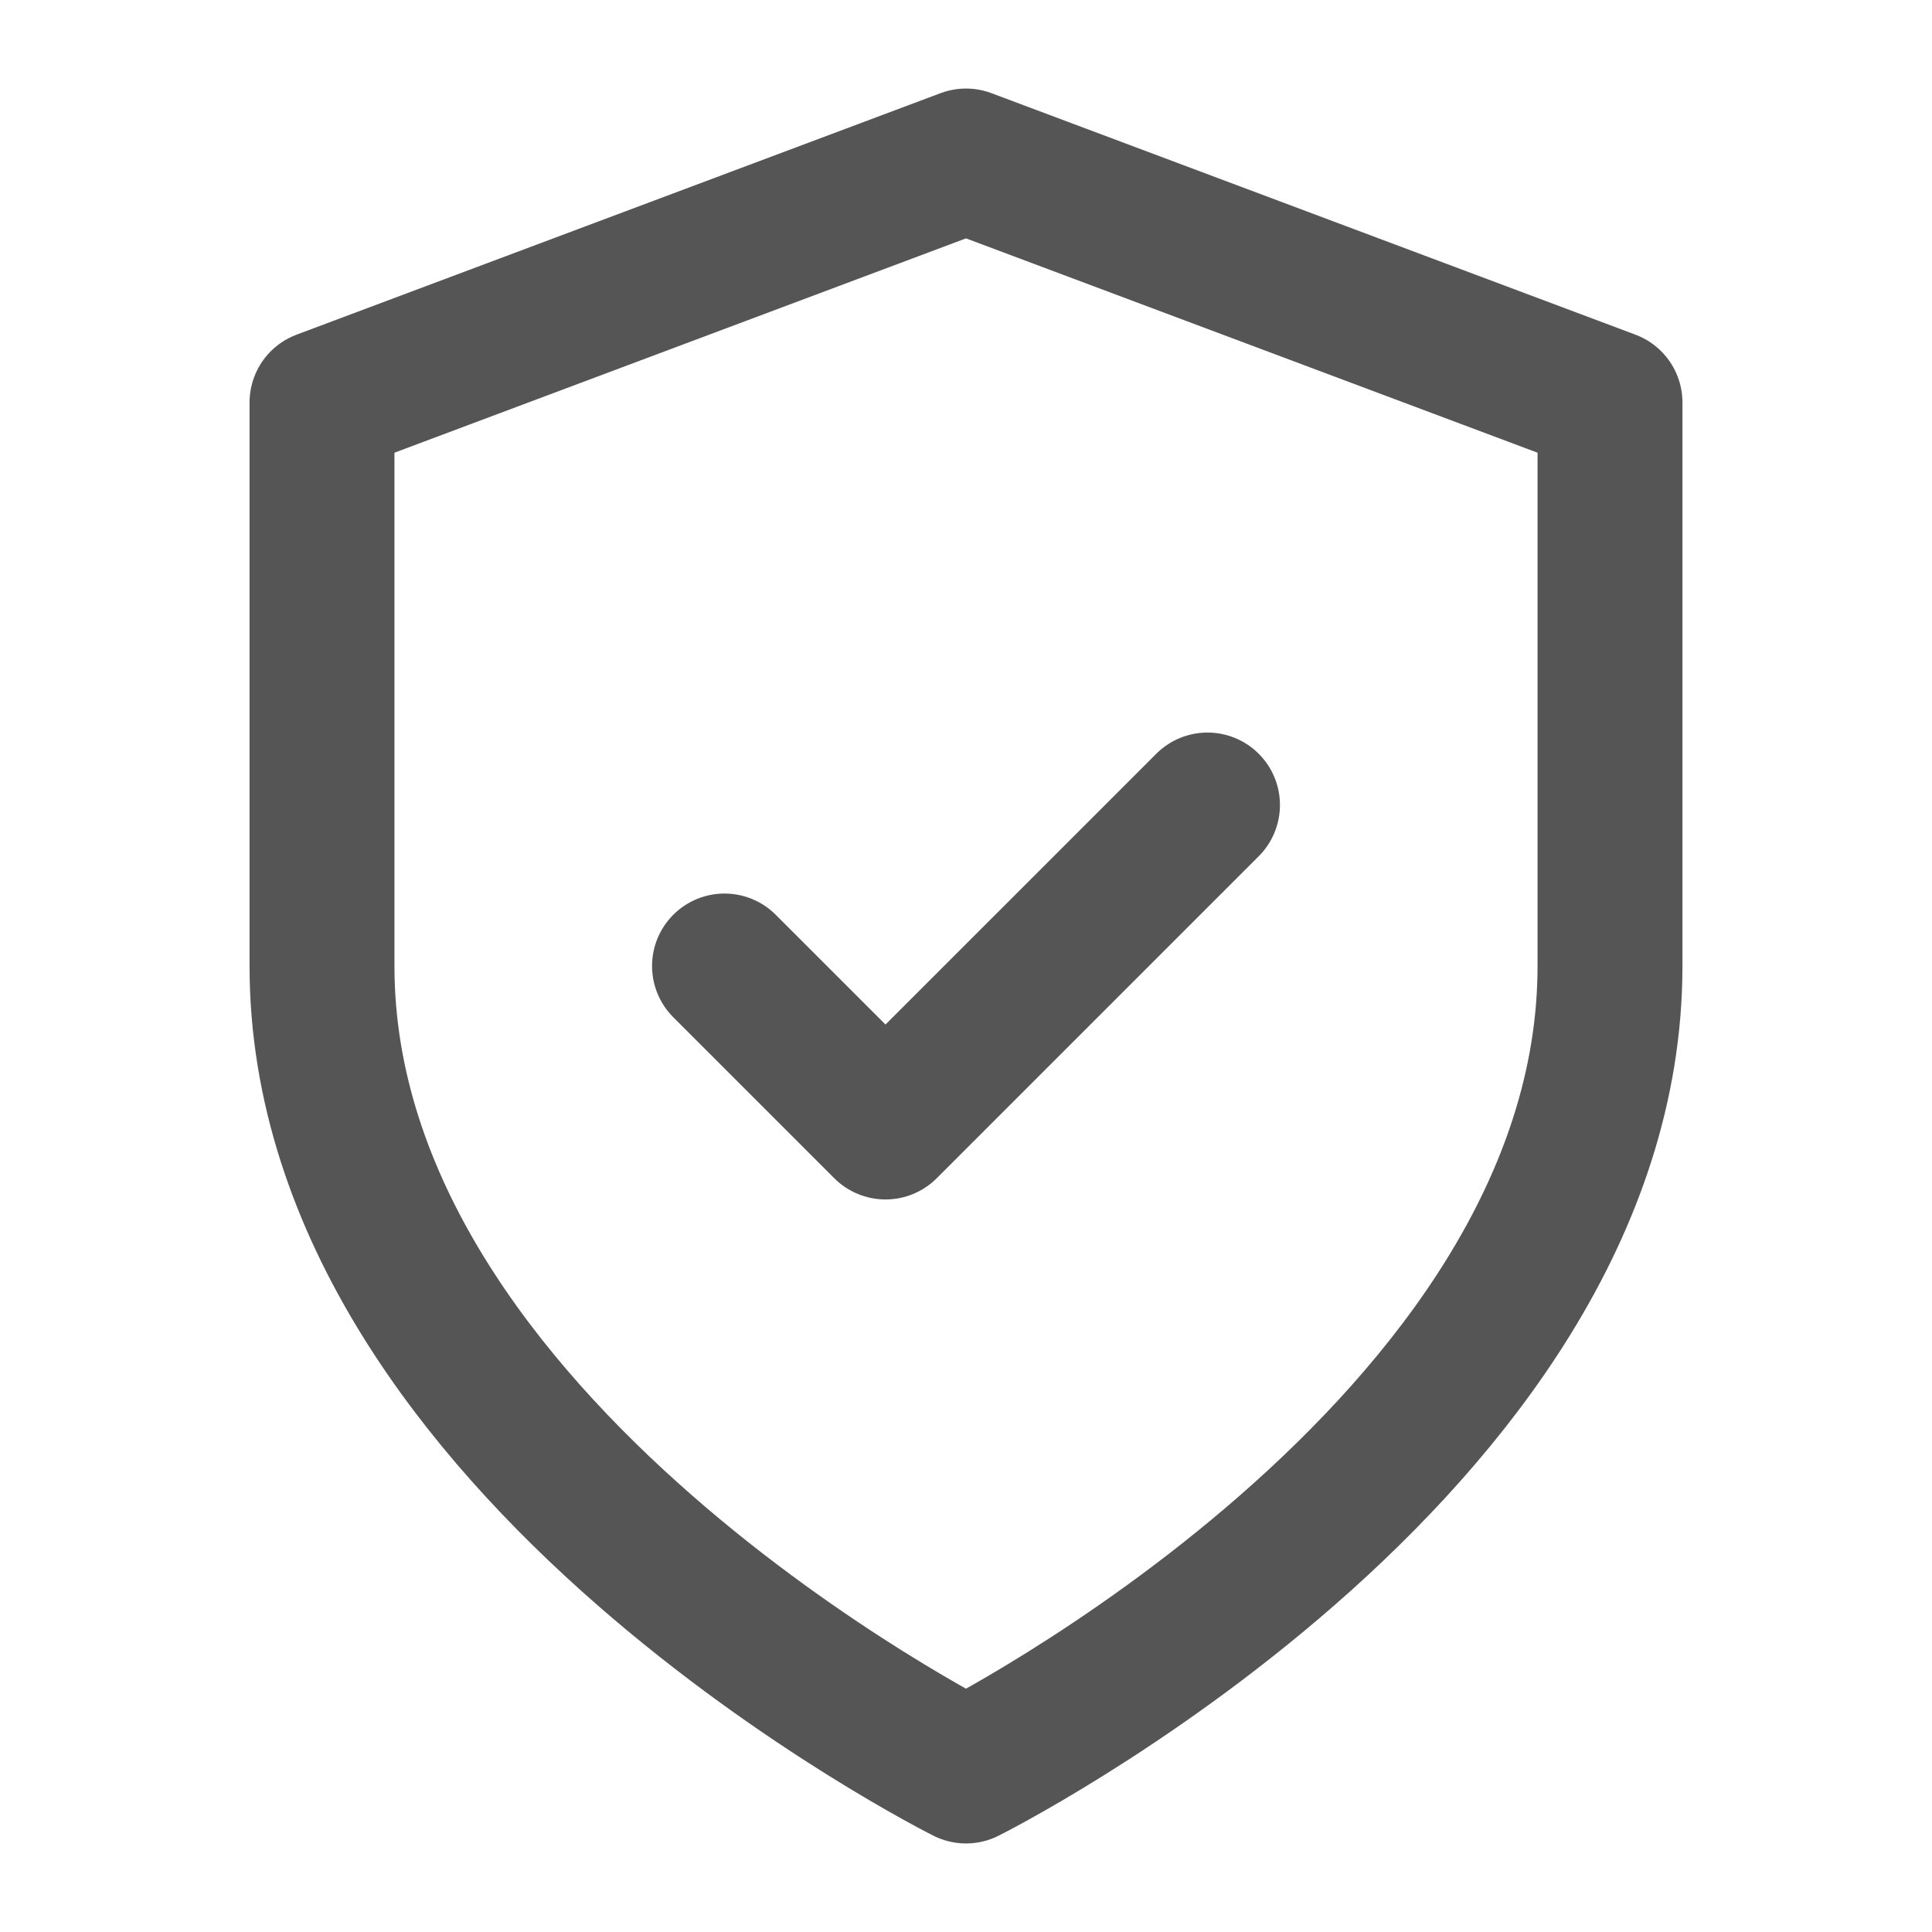
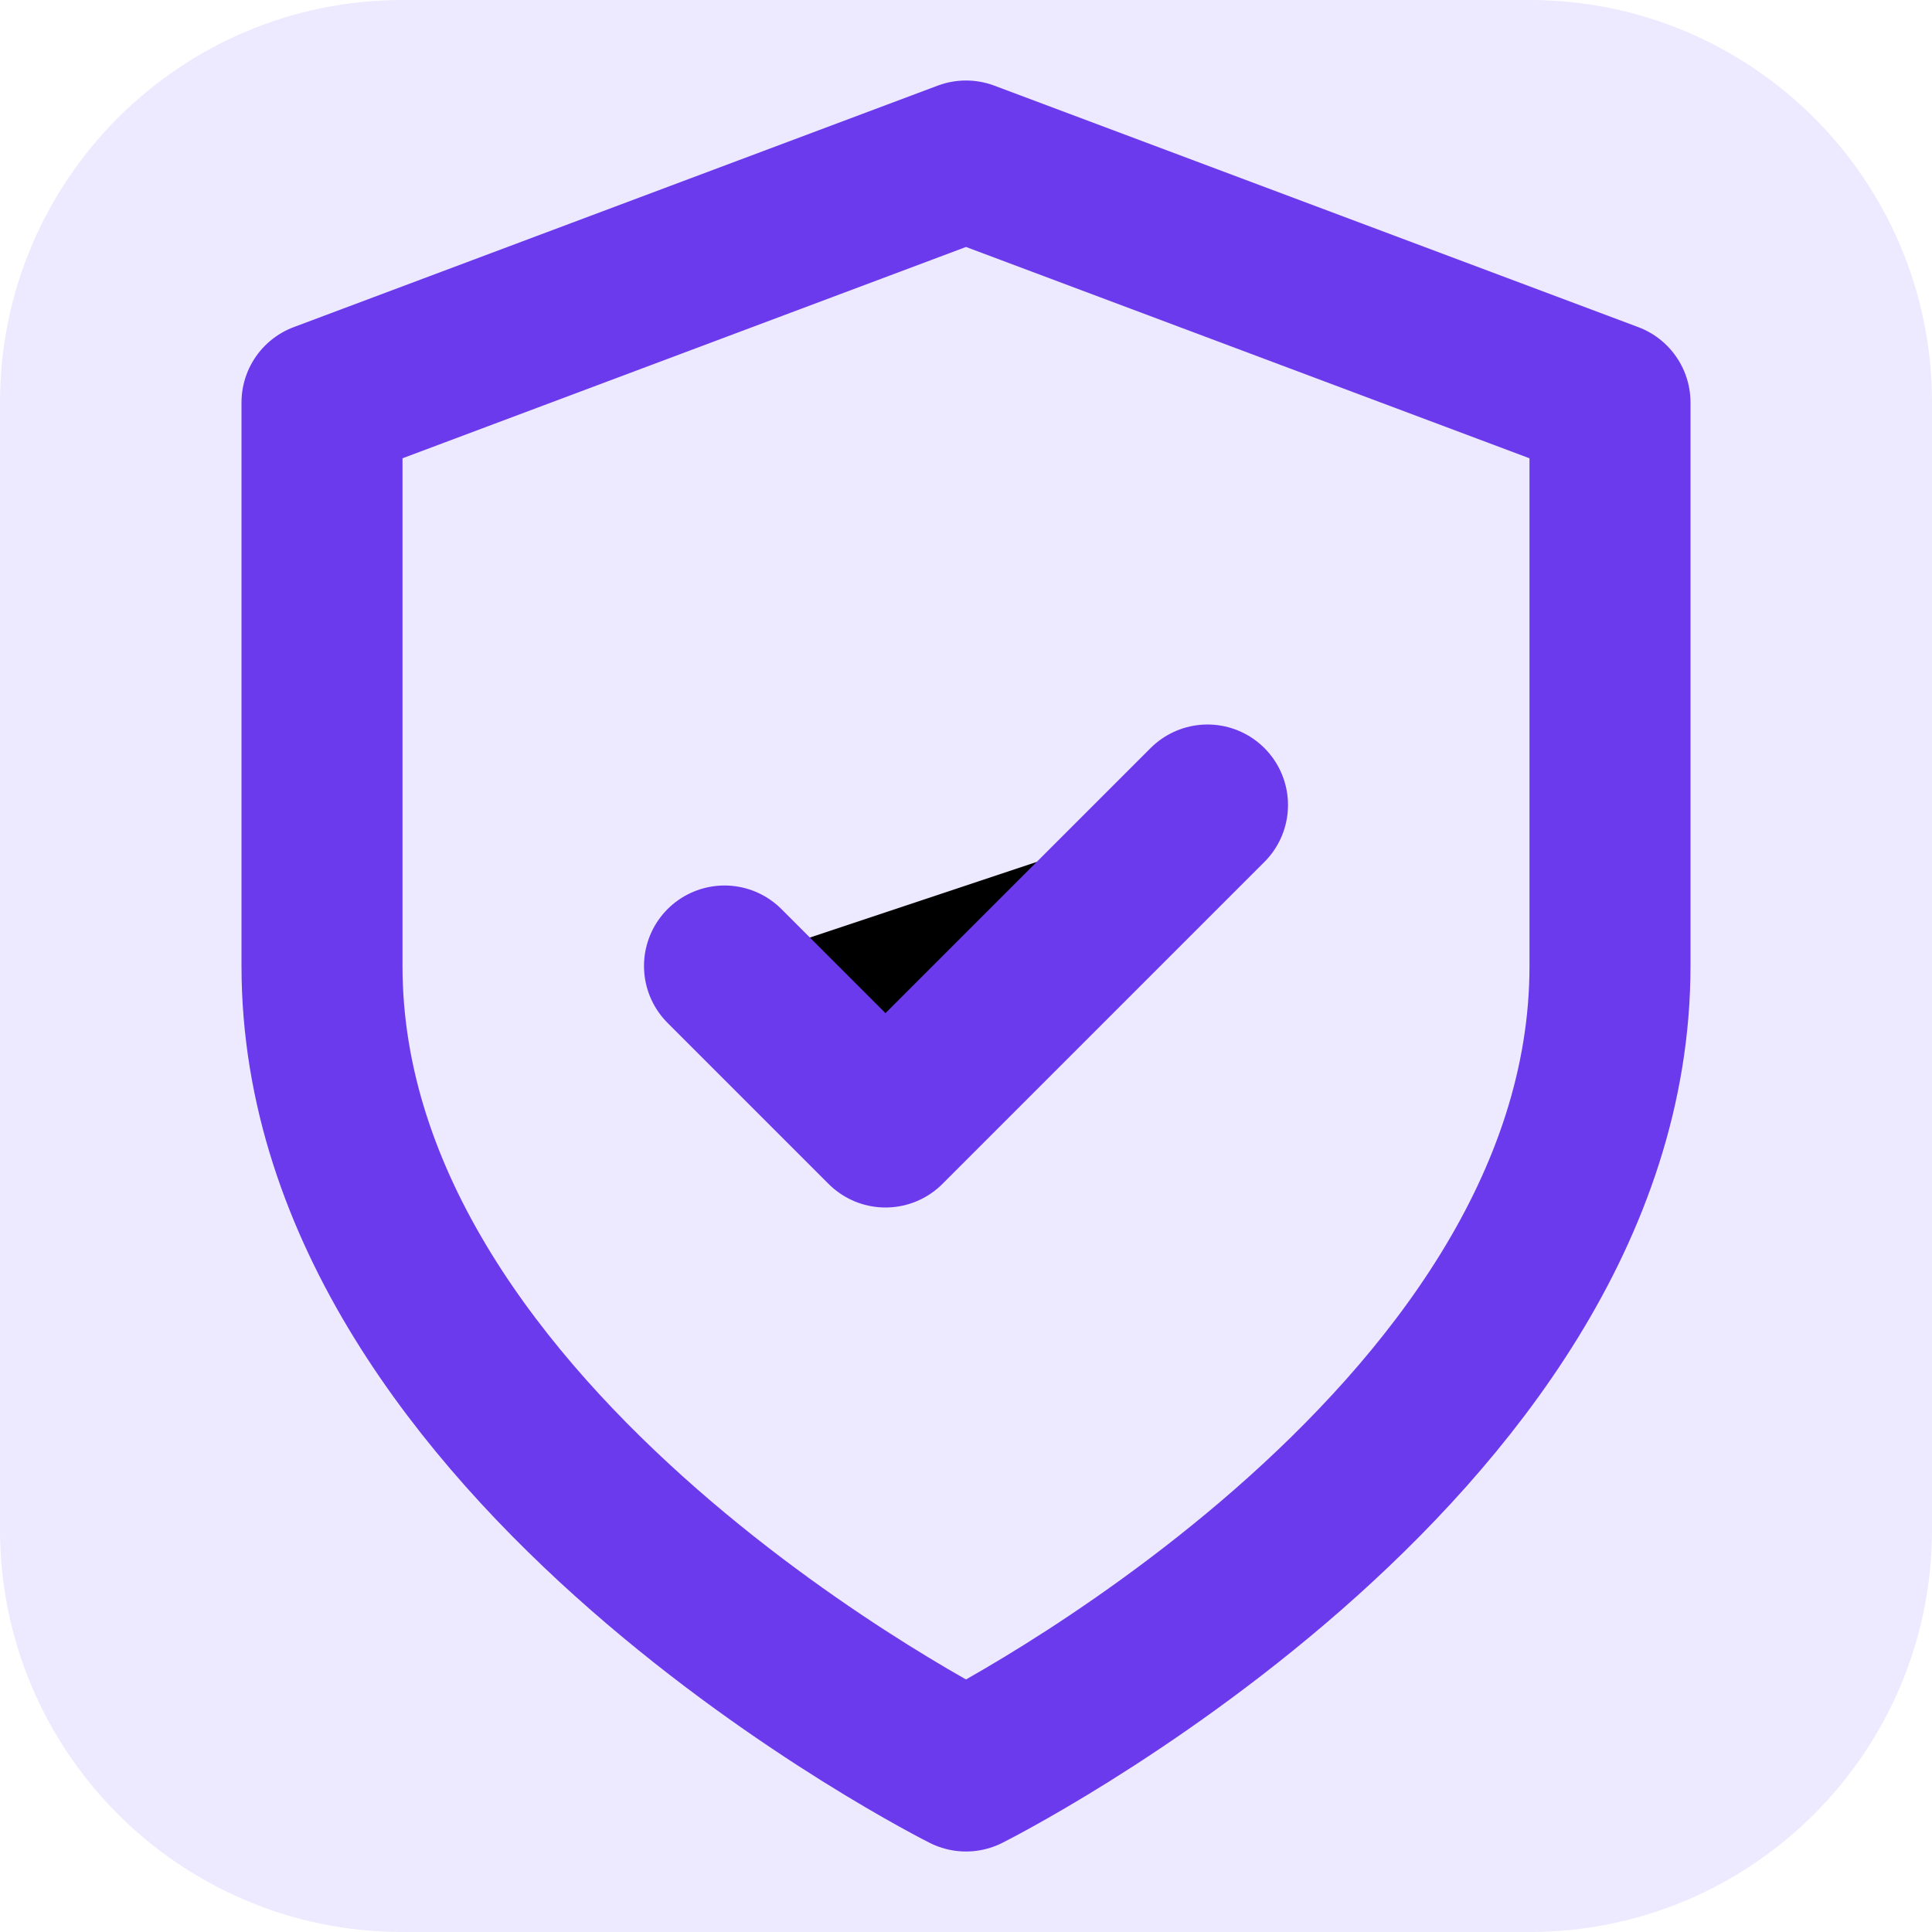
- <svg xmlns="http://www.w3.org/2000/svg" width="20" height="20" viewBox="0 0 24 24" fill="none">
-   <path d="M12 22s8-4 8-10V5l-8-3-8 3v7c0 6 8 10 8 10z" stroke="#555" stroke-width="1.8" stroke-linecap="round" stroke-linejoin="round" fill="none" />
-   <path d="m9 12 2 2 4-4" stroke="#555" stroke-width="1.8" stroke-linecap="round" stroke-linejoin="round" />
+ <svg xmlns="http://www.w3.org/2000/svg" width="20" height="20" viewBox="0 0 24 24">
+   <rect width="24" height="24" rx="5" fill="#ede9fe" />
+   <path d="M12 22s8-4 8-10V5l-8-3-8 3v7c0 6 8 10 8 10z" stroke="#6c3aed" stroke-width="2" stroke-linecap="round" stroke-linejoin="round" fill="none" />
+   <path d="m9 12 2 2 4-4" stroke="#6c3aed" stroke-width="2" stroke-linecap="round" stroke-linejoin="round" />
</svg>
